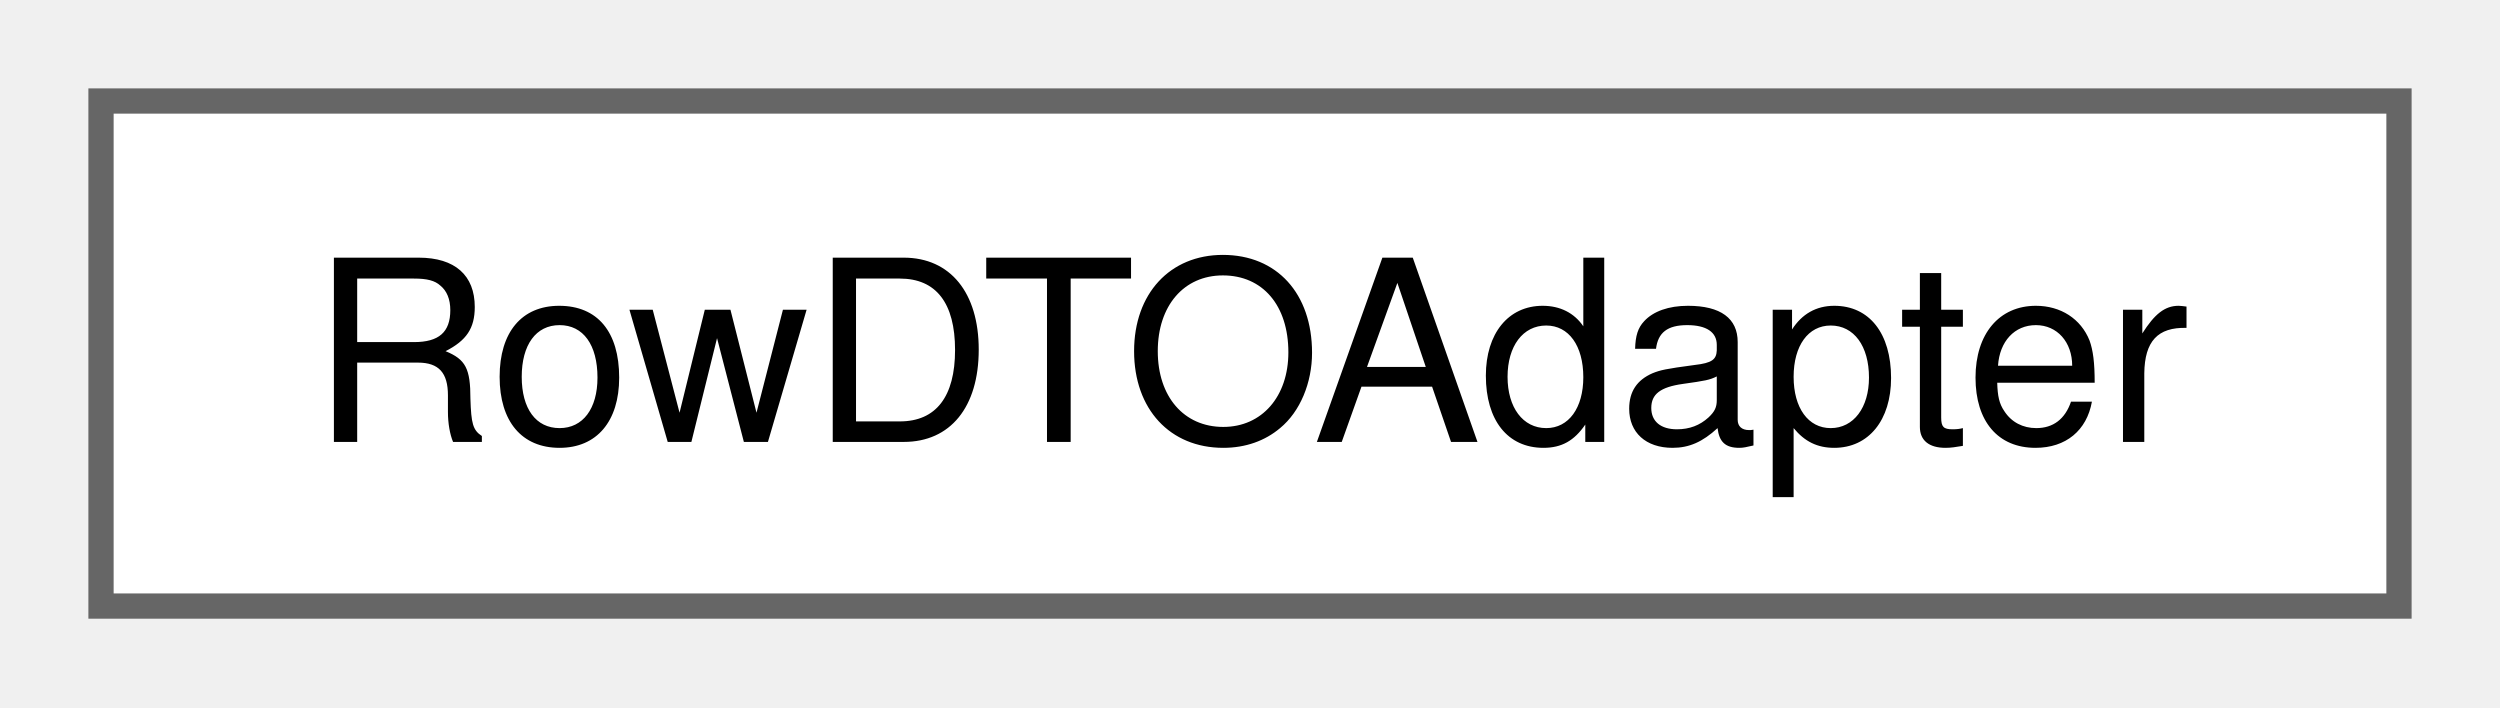
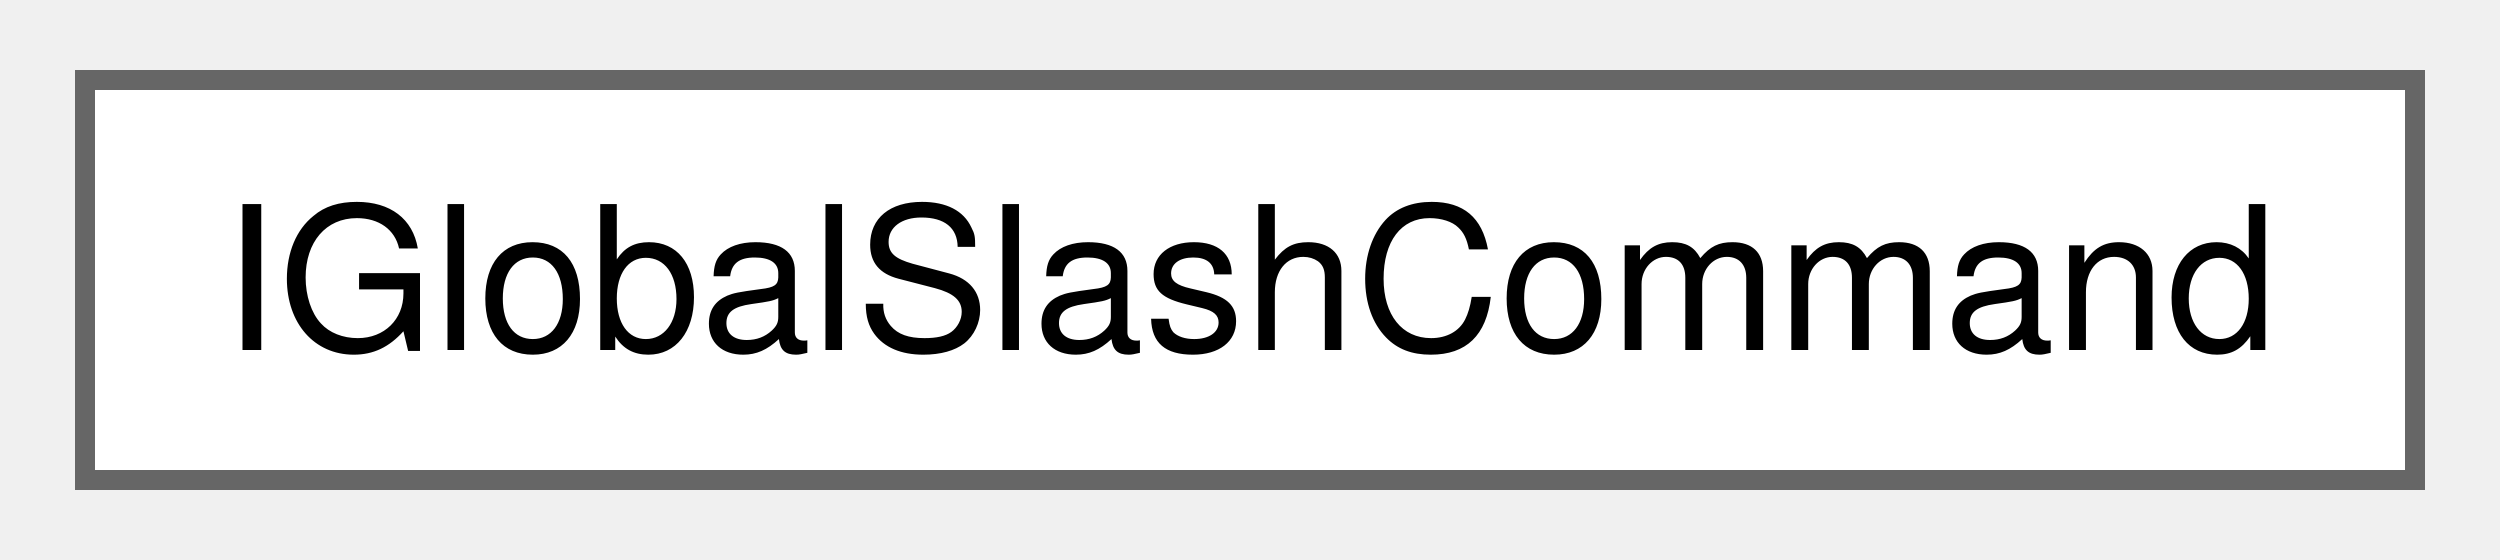
- <svg xmlns="http://www.w3.org/2000/svg" xmlns:xlink="http://www.w3.org/1999/xlink" width="99pt" height="28pt" viewBox="0.00 0.00 99.00 28.00">
+ <svg xmlns="http://www.w3.org/2000/svg" xmlns:xlink="http://www.w3.org/1999/xlink" width="125pt" height="28pt" viewBox="0.00 0.00 124.50 28.00">
  <g id="graph0" class="graph" transform="scale(1 1) rotate(0) translate(4 24)">
    <g id="Node000000" class="node">
      <g id="a_Node000000">
-         <a xlink:href="classRowDTOAdapter.html" target="_top" xlink:title=" ">
-           <polygon fill="white" stroke="#666666" points="91,-20 0,-20 0,0 91,0 91,-20" />
-           <text text-anchor="middle" x="45.5" y="-6.5" font-family="Helvetica,sans-Serif" font-size="10.00">RowDTOAdapter</text>
+         <a xlink:href="classIGlobalSlashCommand.html" target="_top" xlink:title=" ">
+           <polygon fill="white" stroke="#666666" points="116.5,-20 0,-20 0,0 116.5,0 116.5,-20" />
+           <text text-anchor="middle" x="58.25" y="-6.5" font-family="Helvetica,sans-Serif" font-size="10.00">IGlobalSlashCommand</text>
        </a>
      </g>
    </g>
  </g>
</svg>
